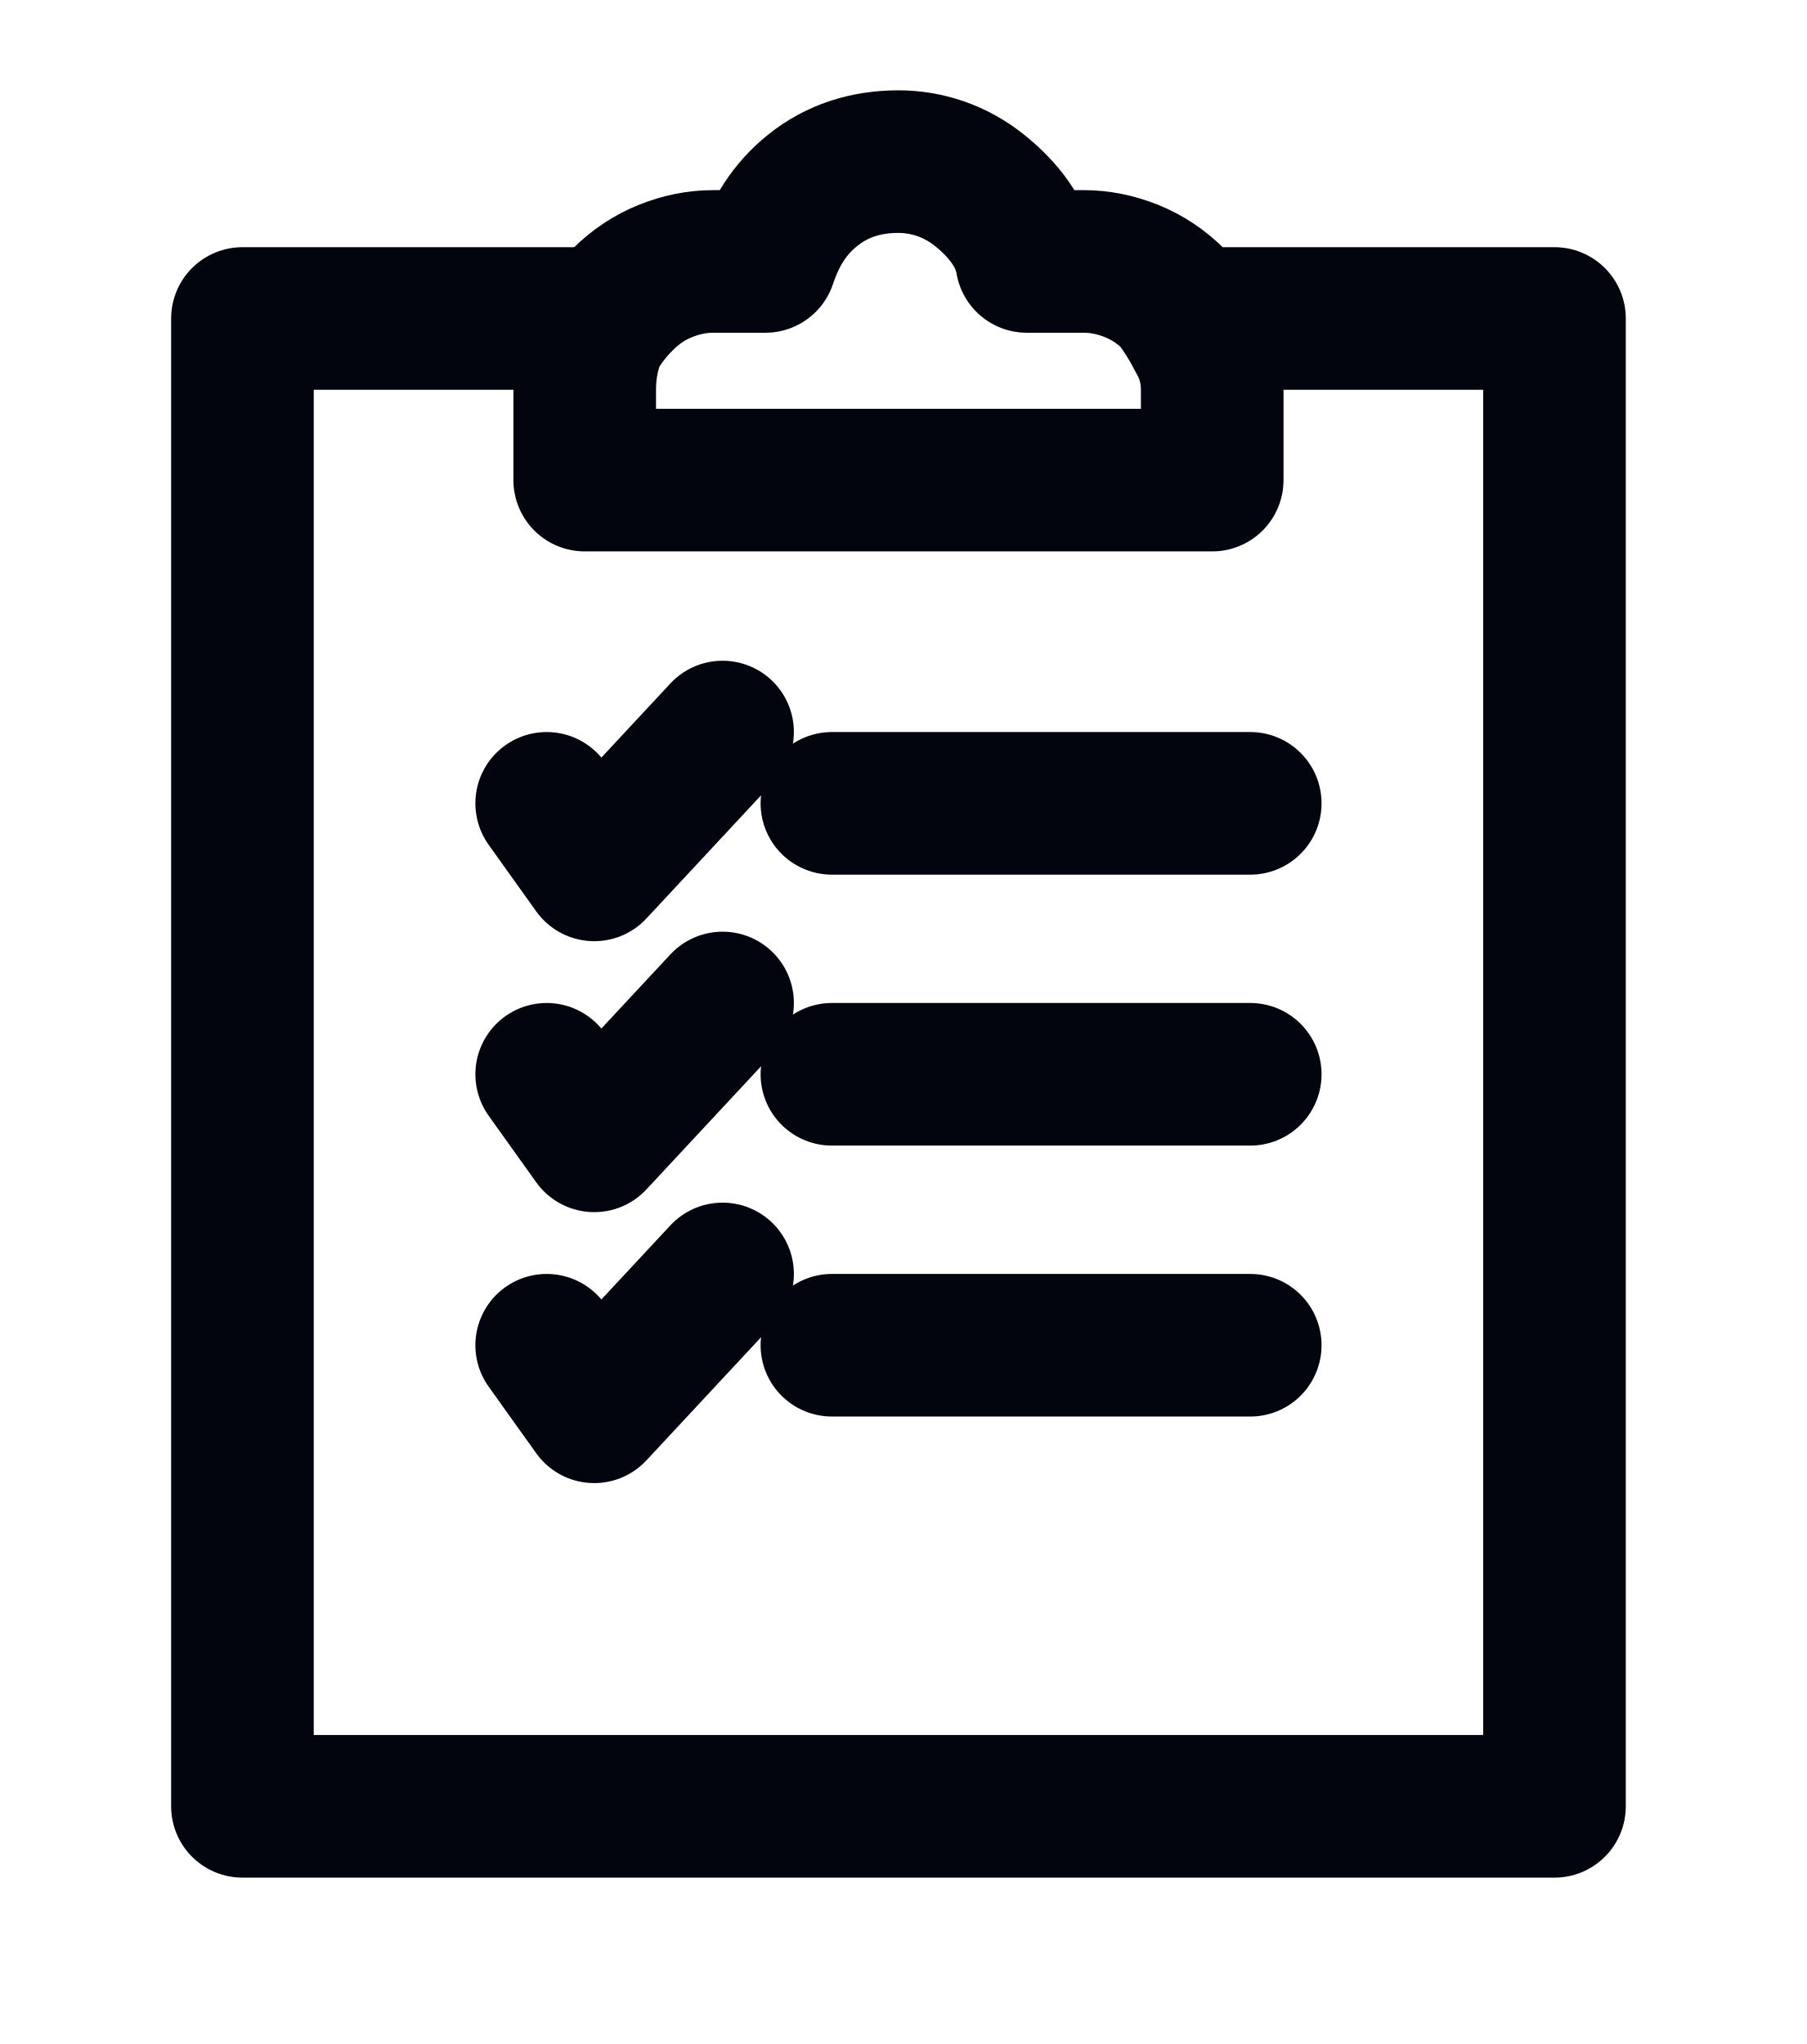
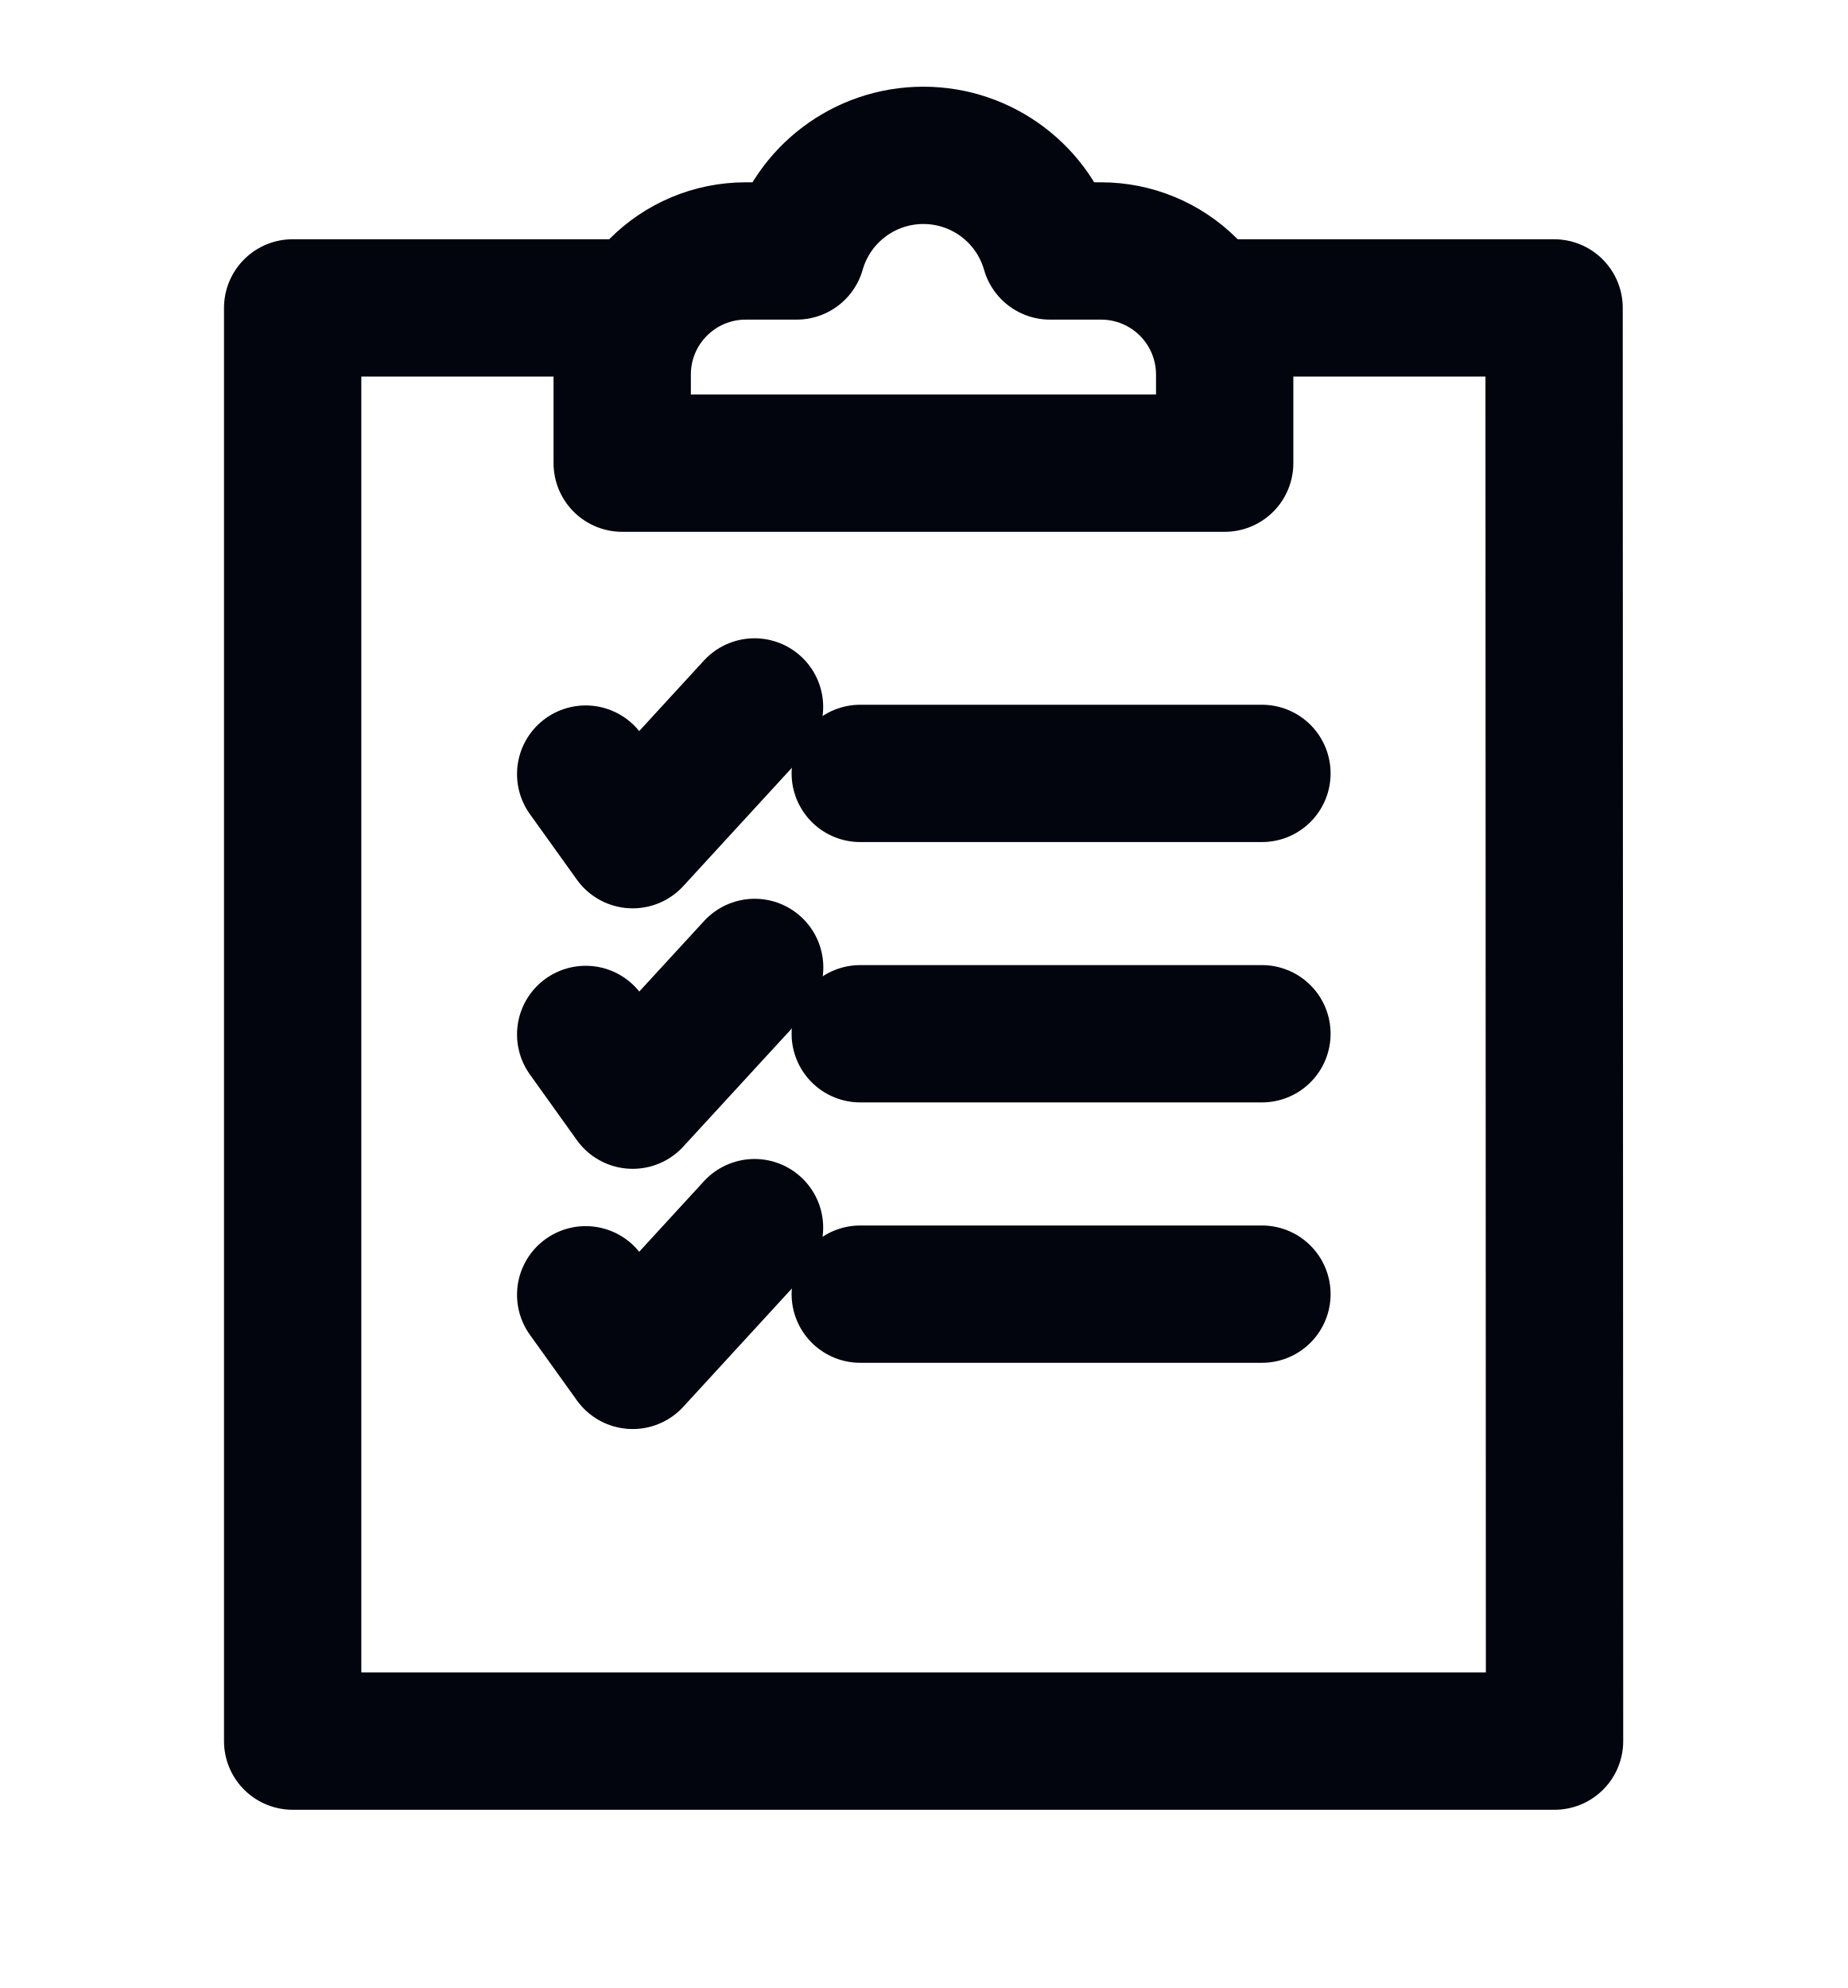
- <svg xmlns="http://www.w3.org/2000/svg" version="1.2" viewBox="0 0 38 43" width="38" height="43">
+ <svg xmlns="http://www.w3.org/2000/svg" id="Component_43_1" data-name="Component 43 – 1" width="40.358" height="43.433" viewBox="0 0 40.358 43.433">
  <defs>
-     <clipPath clipPathUnits="userSpaceOnUse" id="cp1">
-       <path d="m-1.3 0h40.36v43.43h-40.36z" />
+     <clipPath id="clip-path">
+       <rect id="Rectangle_212" data-name="Rectangle 212" width="40.358" height="43.433" transform="translate(-6 -3)" fill="none" stroke="#02050d" stroke-width="3" />
    </clipPath>
  </defs>
-   <style>
- 		.s0 { fill: none;stroke: #02050d;stroke-linecap: round;stroke-linejoin: round;stroke-width: 3 } 
- 	</style>
-   <g id="Clip-Path: Group_233" clip-path="url(#cp1)">
-     <g id="Group_233">
-       <path id="Path_254" fill-rule="evenodd" class="s0" d="m12.7 6.7h-7.6v31.3h27.6v-31.3h-7.6" />
-       <path id="Path_255" fill-rule="evenodd" class="s0" d="m22.8 5.5h-1.2c-0.1-0.6-0.5-1.1-1-1.5-0.5-0.4-1.1-0.6-1.7-0.6-0.7 0-1.3 0.2-1.8 0.6-0.5 0.4-0.8 0.9-1 1.5h-1.1q-0.5 0-1 0.2-0.5 0.2-0.9 0.6-0.4 0.4-0.6 0.8-0.2 0.5-0.2 1.1v1.9h13.2v-1.9q0-0.6-0.3-1.1-0.2-0.4-0.5-0.8-0.4-0.4-0.9-0.6-0.5-0.2-1-0.2z" />
-       <path id="Line_4" class="s0" d="m17.5 16.9h8.8" />
-       <path id="Path_256" fill-rule="evenodd" class="s0" d="m11.5 16.9l1 1.4 2.7-2.9" />
-       <path id="Line_5" class="s0" d="m17.5 22.6h8.8" />
-       <path id="Path_257" fill-rule="evenodd" class="s0" d="m11.5 22.6l1 1.4 2.7-2.9" />
-       <path id="Line_6" class="s0" d="m26.3 28.3h-8.8" />
-       <path id="Path_258" fill-rule="evenodd" class="s0" d="m11.5 28.3l1 1.4 2.7-2.9" />
-     </g>
+   <g id="Group_233" data-name="Group 233" transform="translate(6 3)" clip-path="url(#clip-path)">
+     <path id="Path_254" data-name="Path 254" d="M9.58,18.926H2V50.238H29.57l-.01-31.312H21.982" transform="translate(-1.606 -15.199)" fill="none" stroke="#02050d" stroke-linecap="round" stroke-linejoin="round" stroke-width="3" />
+     <path id="Path_255" data-name="Path 255" d="M49.012,4.089H47.9a2.879,2.879,0,0,0-5.537,0H41.252a2.7,2.7,0,0,0-2.7,2.7V8.725H51.715V6.79A2.7,2.7,0,0,0,49.012,4.089Z" transform="translate(-30.958 -1.606)" fill="none" stroke="#02050d" stroke-linecap="round" stroke-linejoin="round" stroke-width="3" />
+     <line id="Line_4" data-name="Line 4" x2="8.776" transform="translate(12.795 13.897)" fill="none" stroke="#02050d" stroke-linecap="round" stroke-linejoin="round" stroke-width="3" />
+     <path id="Path_256" data-name="Path 256" d="M34.508,64.679l1.027,1.433,2.662-2.9" transform="translate(-27.712 -50.767)" fill="none" stroke="#02050d" stroke-linecap="round" stroke-linejoin="round" stroke-width="3" />
+     <line id="Line_5" data-name="Line 5" x2="8.776" transform="translate(12.795 19.585)" fill="none" stroke="#02050d" stroke-linecap="round" stroke-linejoin="round" stroke-width="3" />
+     <path id="Path_257" data-name="Path 257" d="M34.508,93.564,35.535,95,38.2,92.1" transform="translate(-27.712 -73.964)" fill="none" stroke="#02050d" stroke-linecap="round" stroke-linejoin="round" stroke-width="3" />
+     <line id="Line_6" data-name="Line 6" x1="8.776" transform="translate(12.795 25.274)" fill="none" stroke="#02050d" stroke-linecap="round" stroke-linejoin="round" stroke-width="3" />
+     <path id="Path_258" data-name="Path 258" d="M34.508,122.449l1.027,1.433,2.662-2.9" transform="translate(-27.712 -97.161)" fill="none" stroke="#02050d" stroke-linecap="round" stroke-linejoin="round" stroke-width="3" />
  </g>
</svg>
